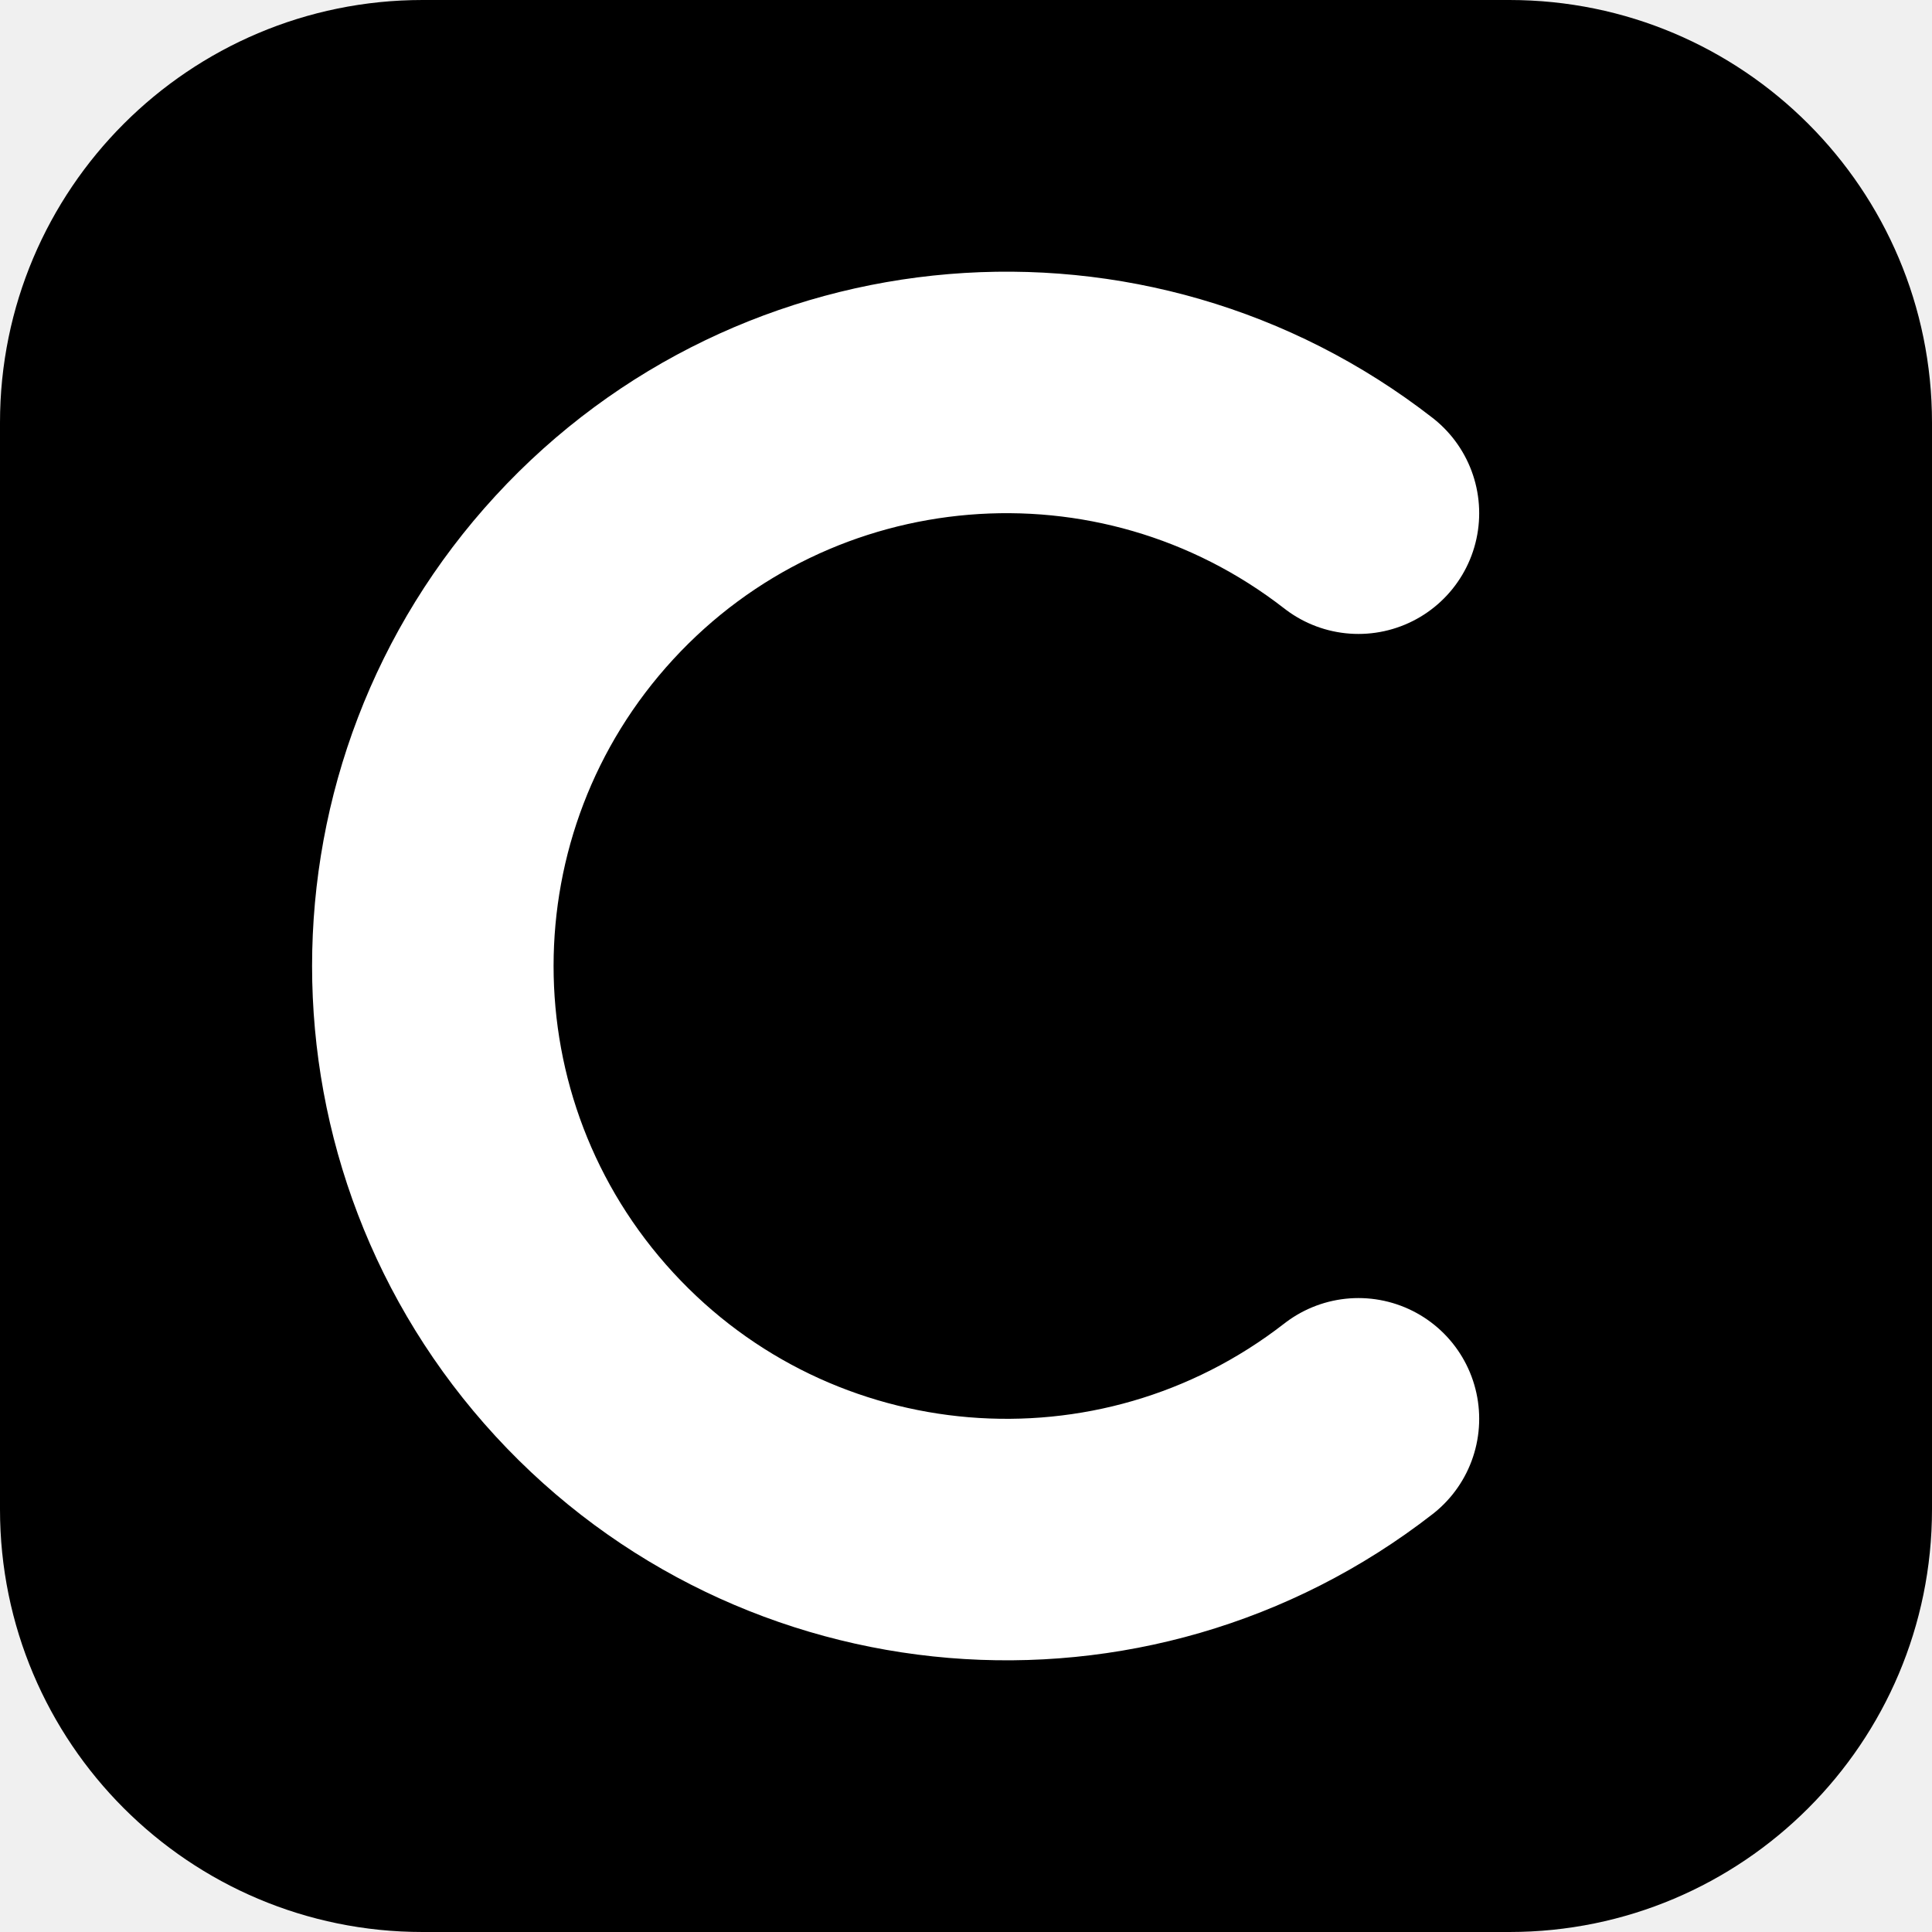
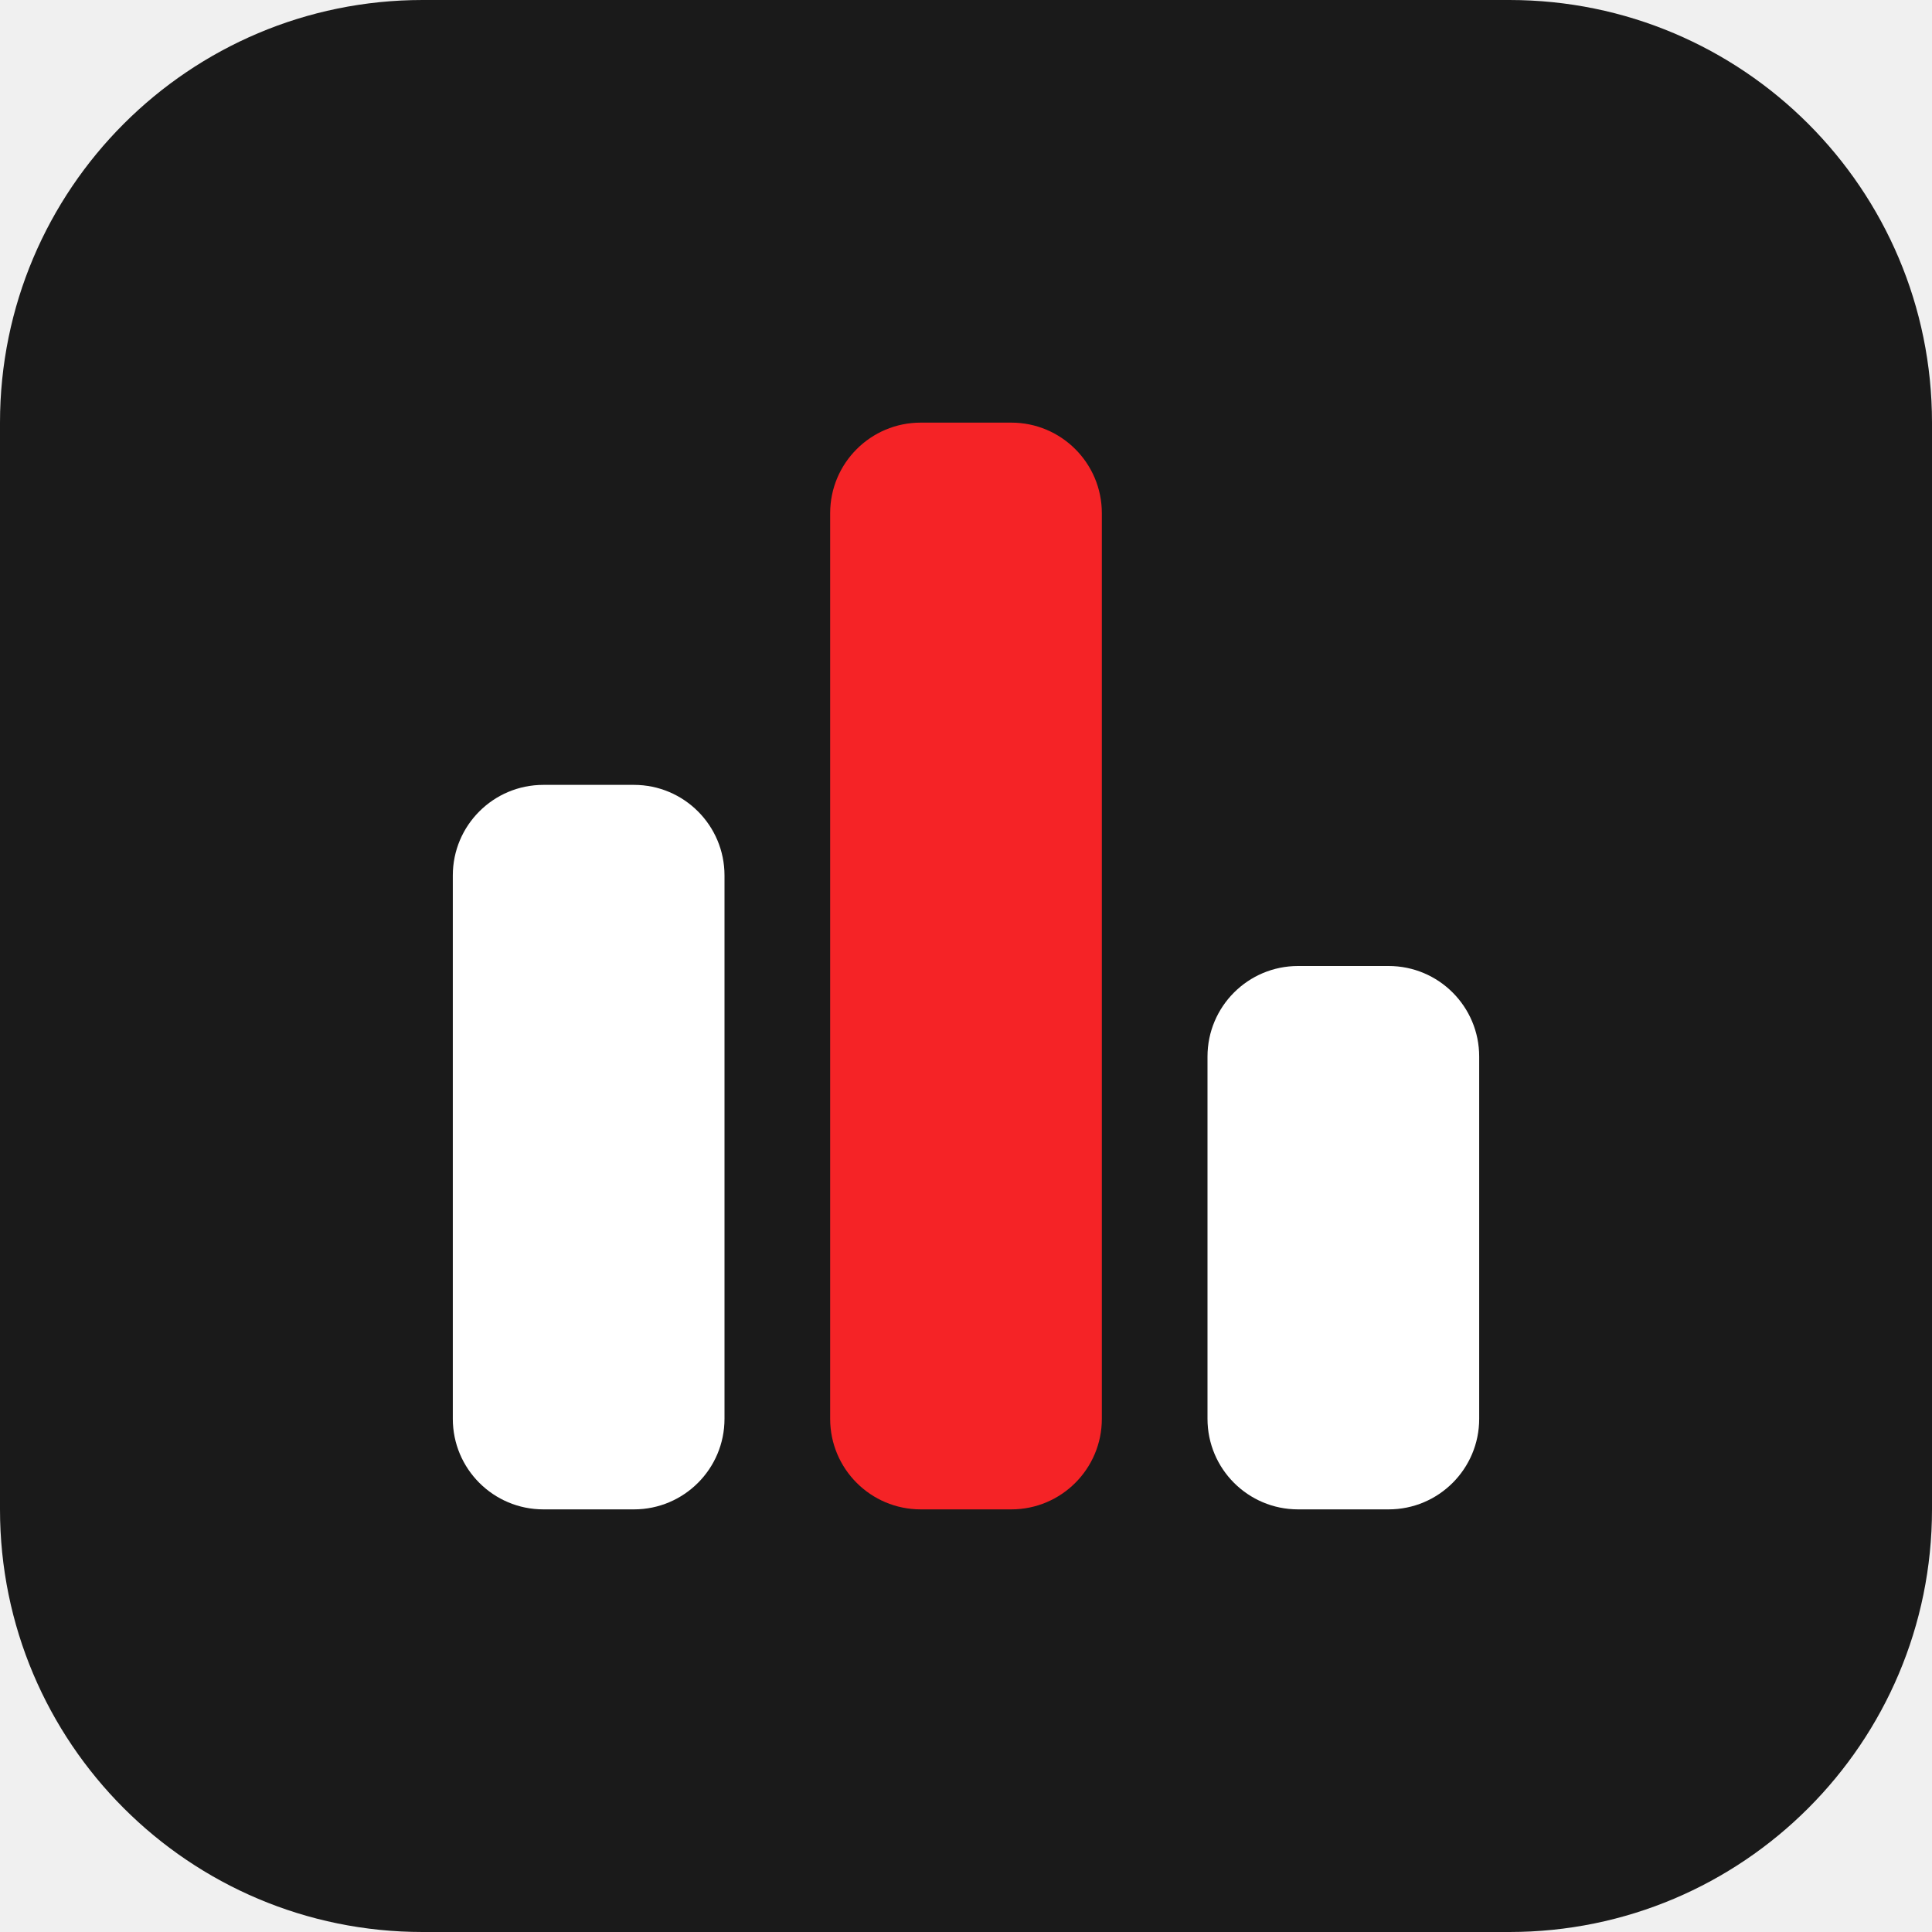
<svg xmlns="http://www.w3.org/2000/svg" viewBox="0 0 64 64">
-   <rect width="64" height="64" rx="14" fill="#000" />
-   <path d="M45 17a19 19 0 1 0 0 30" fill="none" stroke="#fff" stroke-width="8" stroke-linecap="round" />
+   <rect width="64" height="64" rx="14" fill="#1a1a1a" />
+   <rect x="15" y="26" width="9" height="24" rx="3" fill="#fff" />
+   <rect x="27.5" y="14" width="9" height="36" rx="3" fill="#f52326" />
+   <rect x="40" y="32" width="9" height="18" rx="3" fill="#fff" />
</svg>
